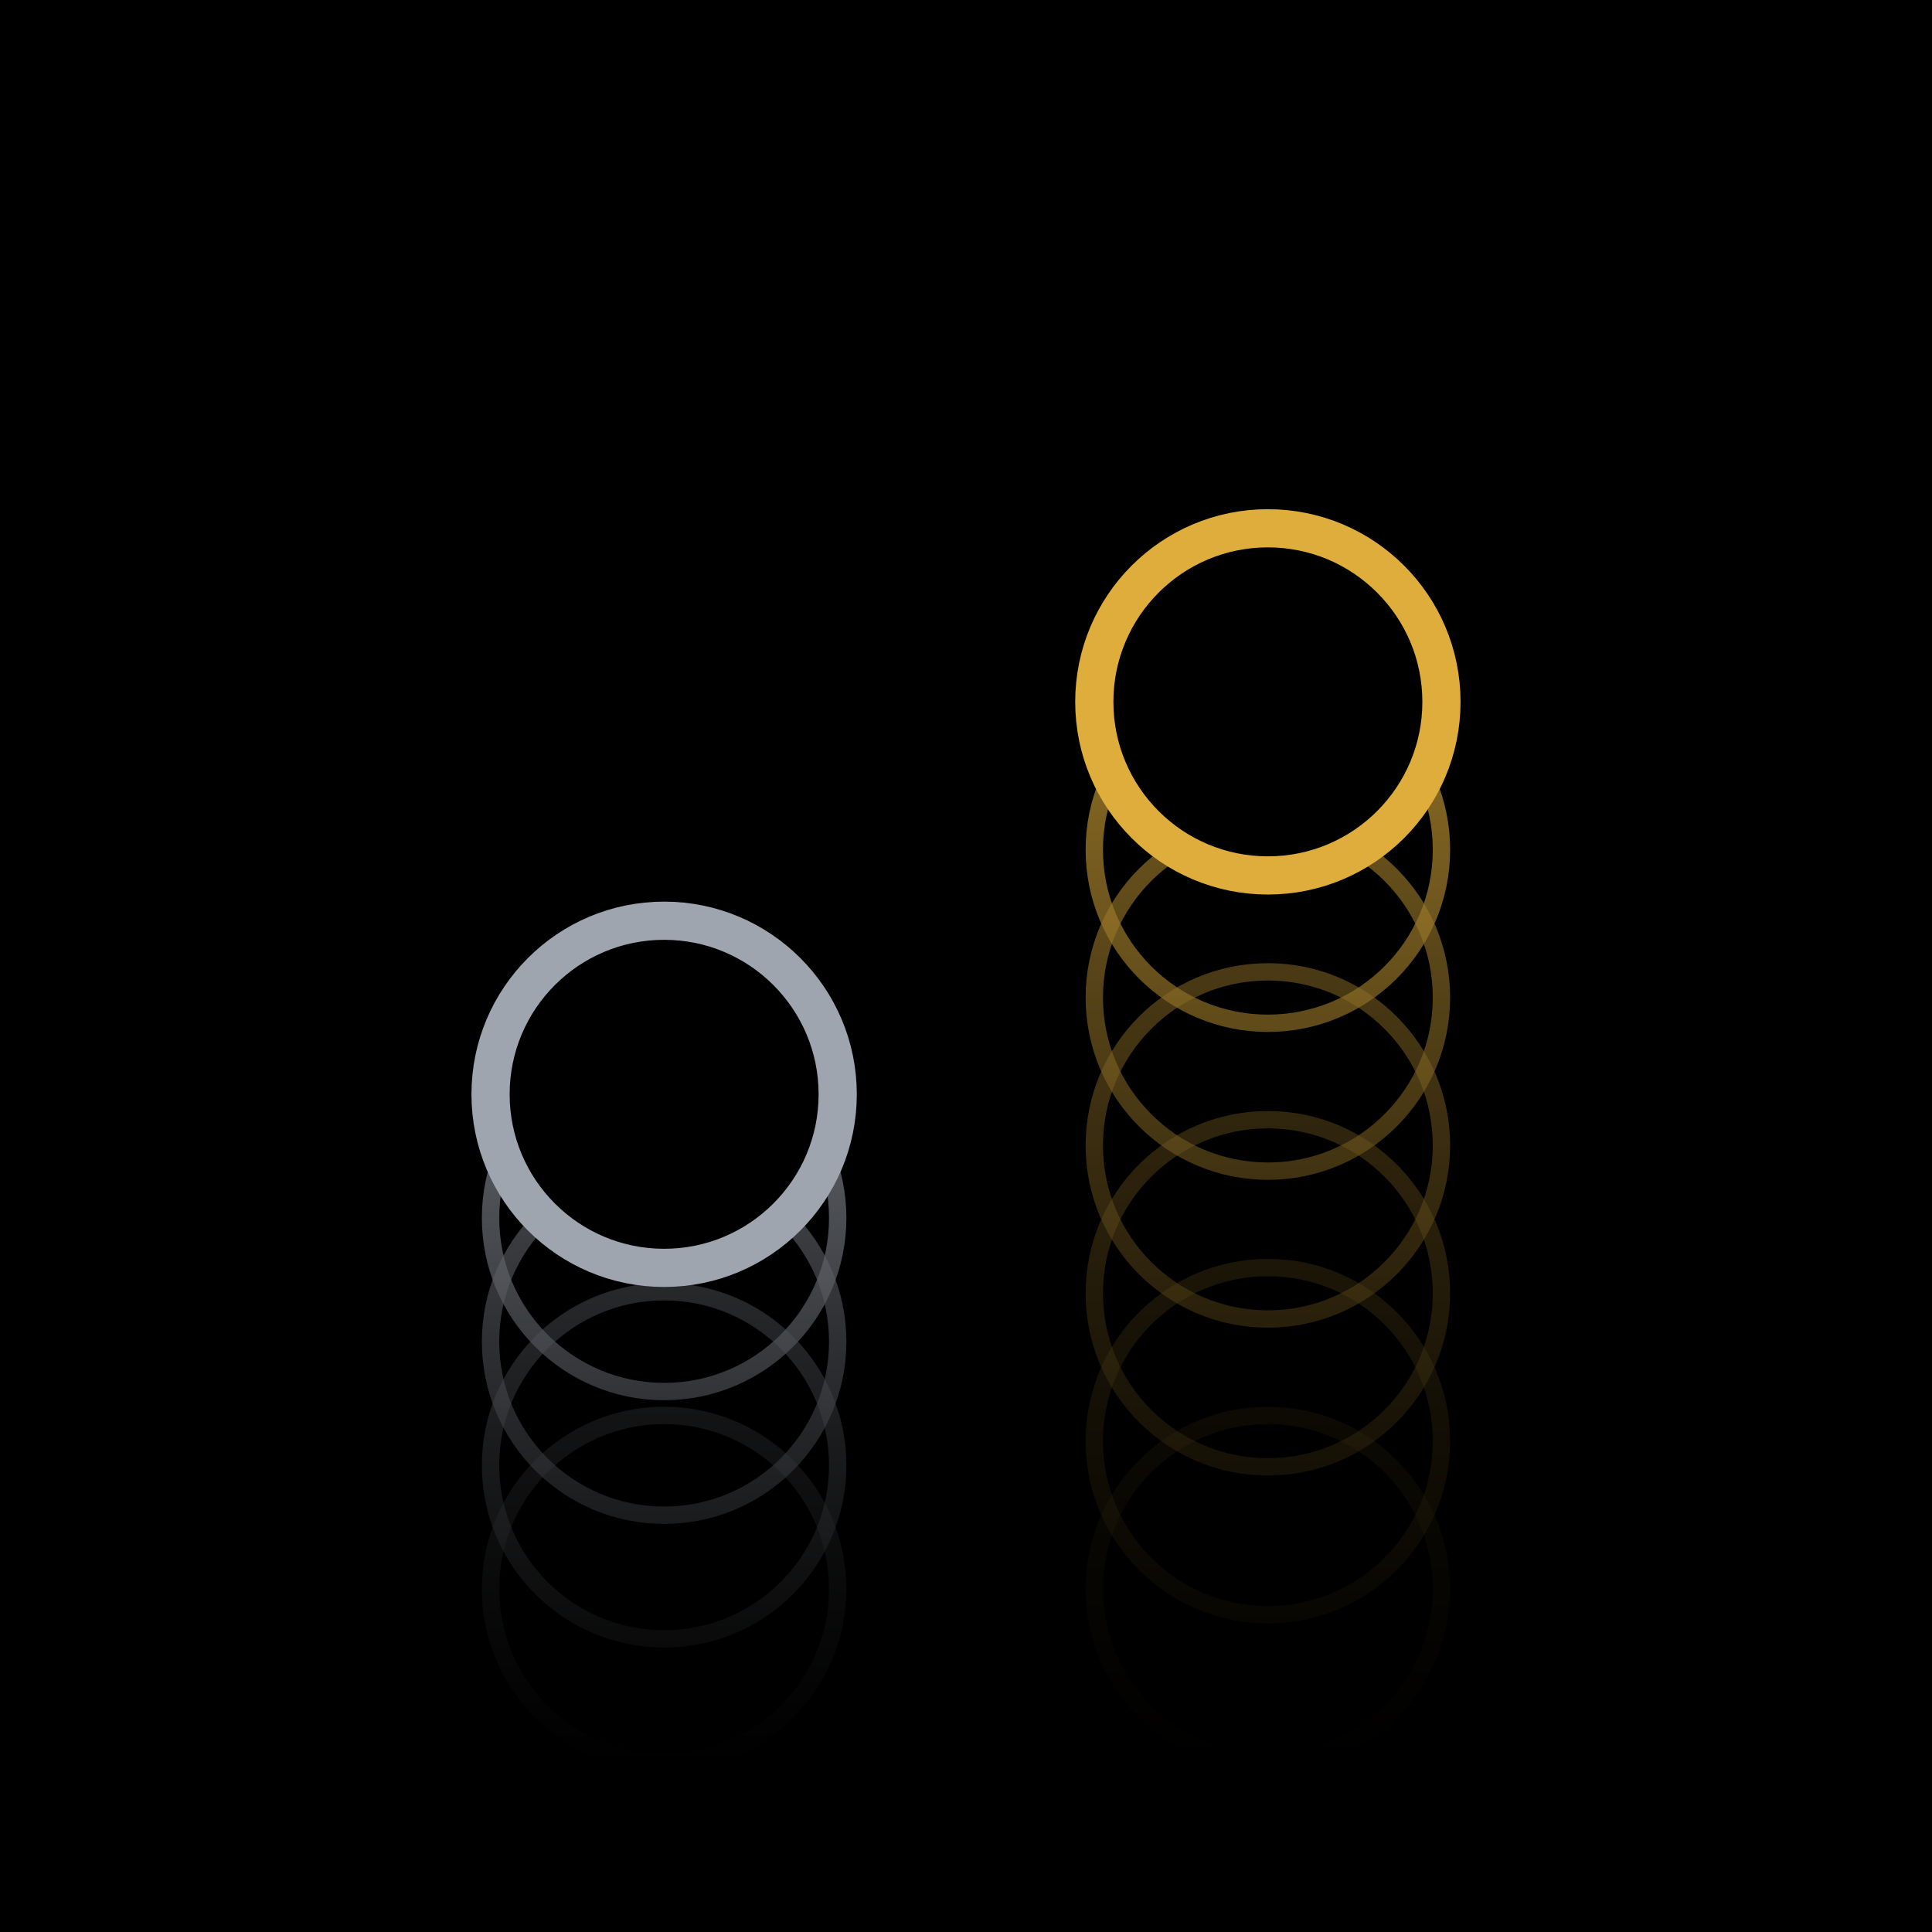
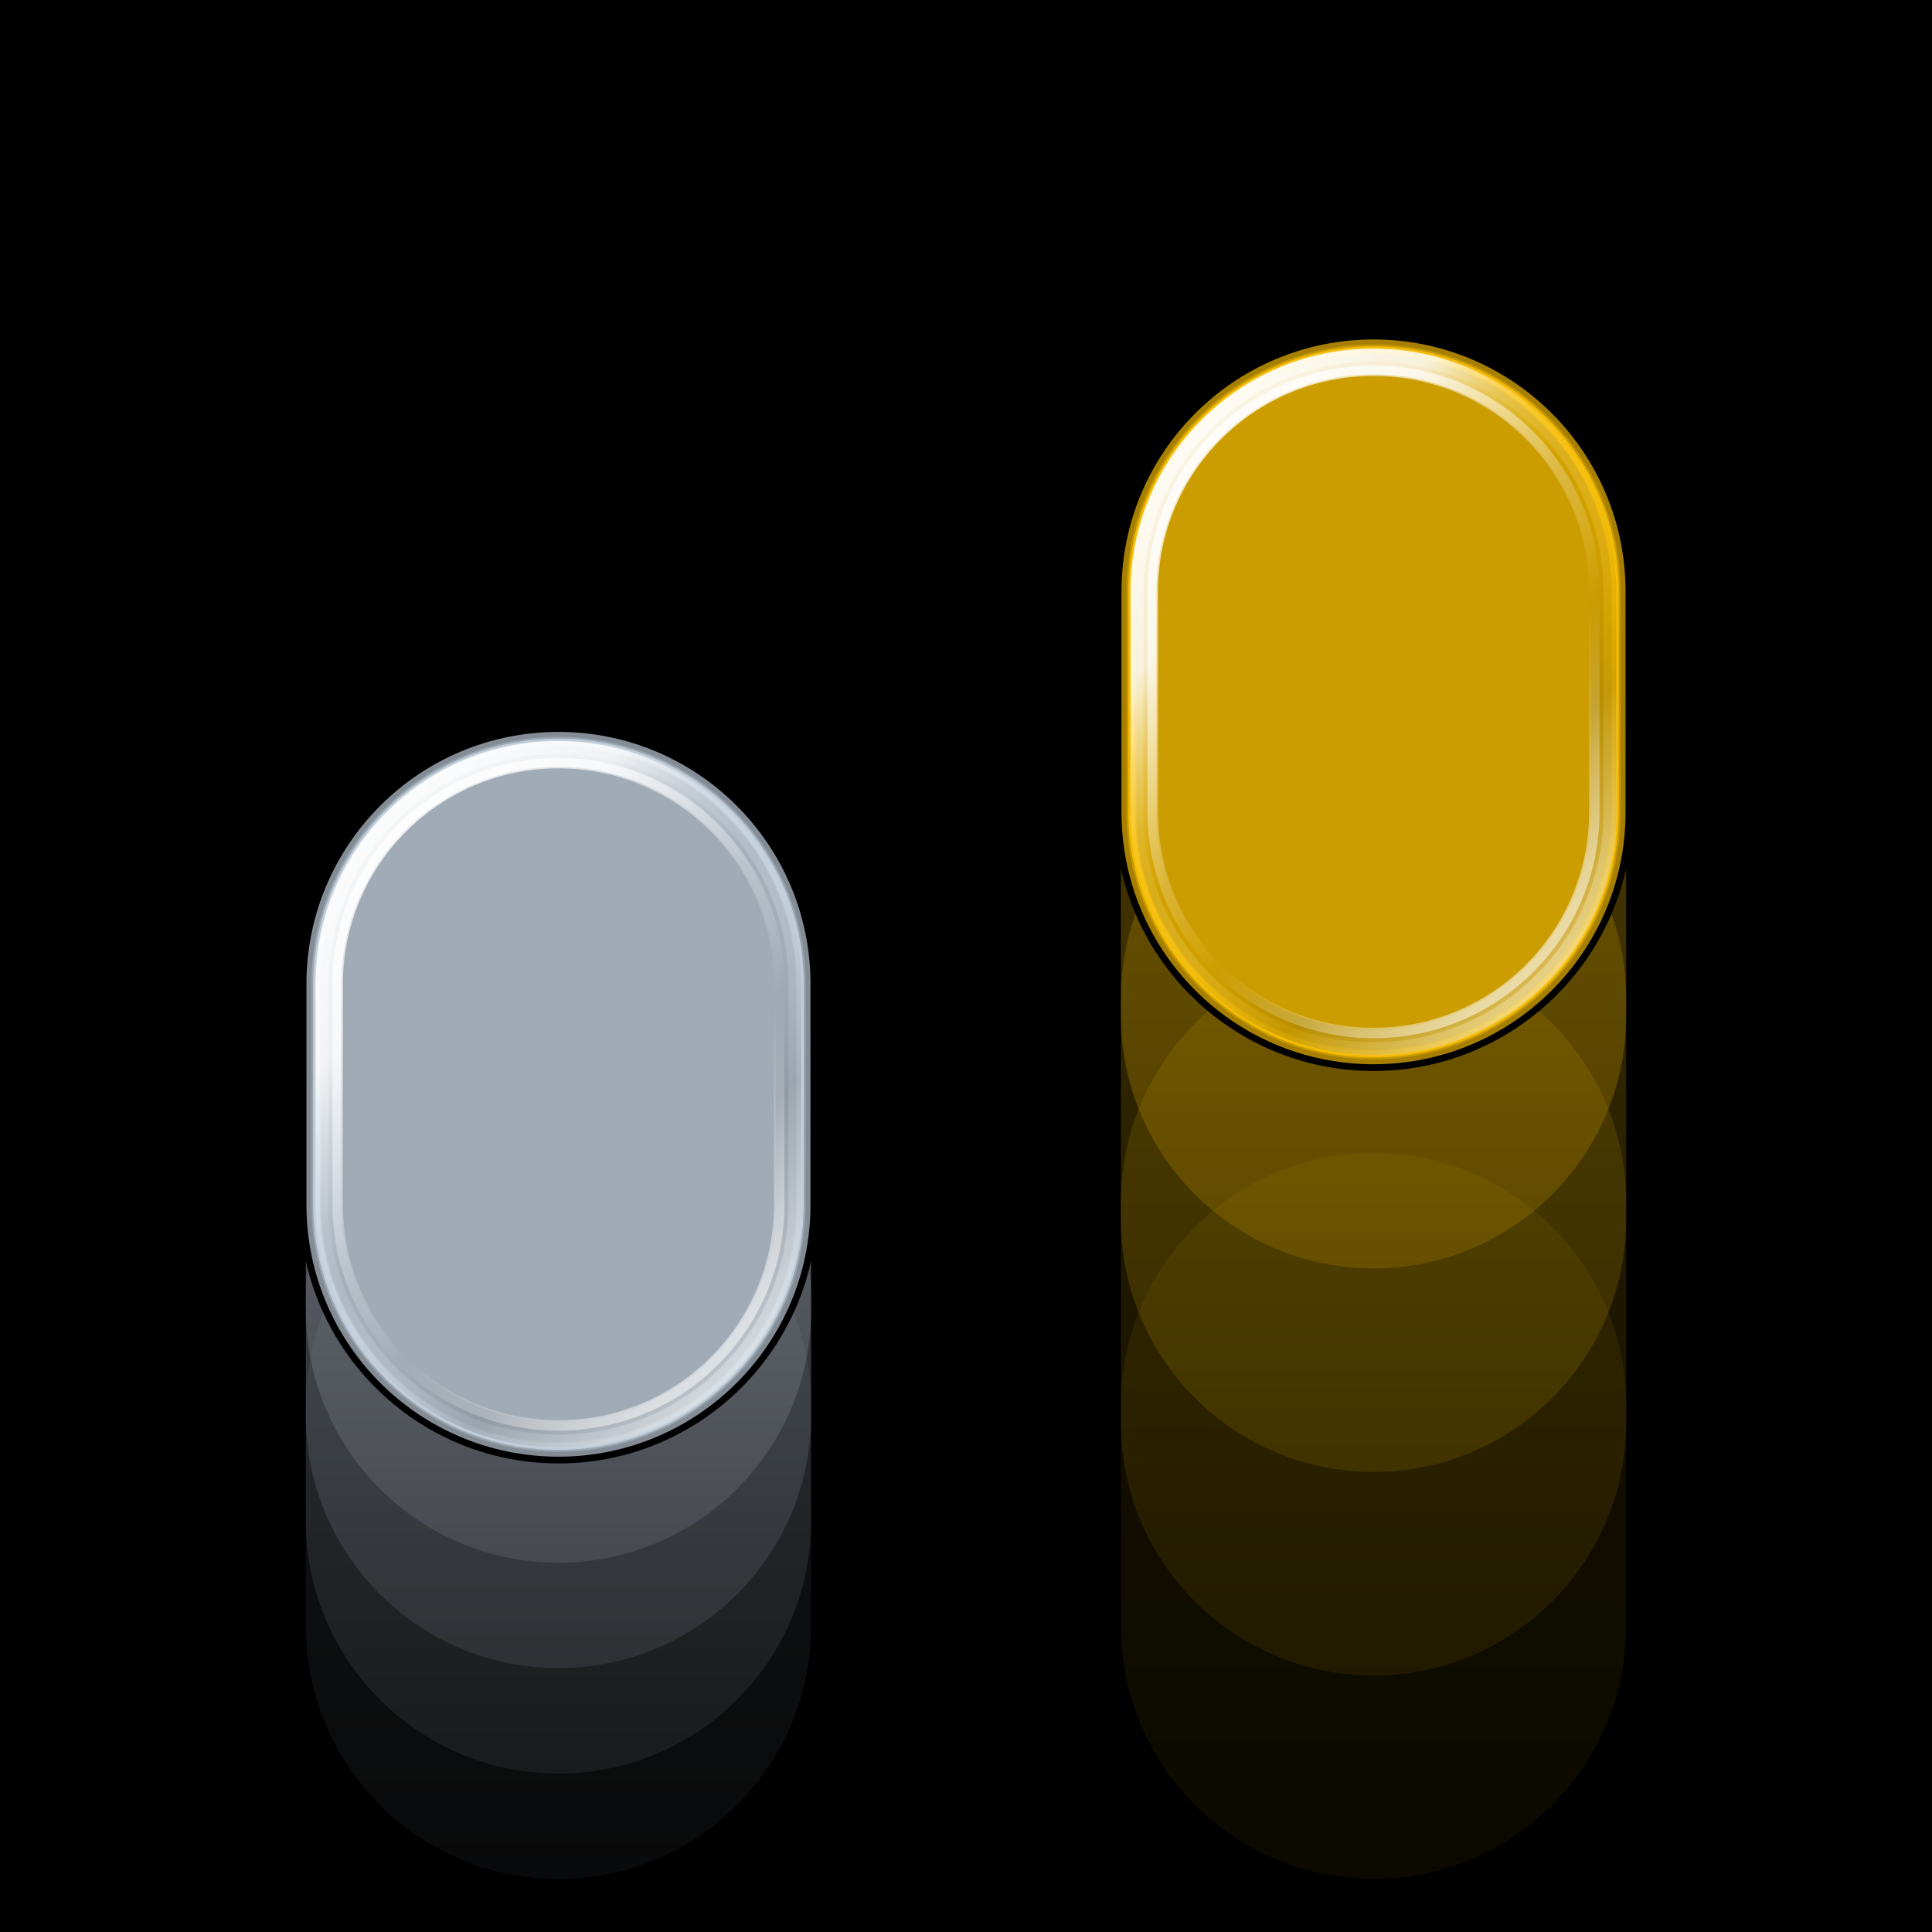
- <svg xmlns="http://www.w3.org/2000/svg" width="1024" height="1024" viewBox="0 0 256 256" role="img" aria-label="Overtaek Shared Start app icon on black">
-   <defs>
-     <clipPath id="«wake-master-1R0»-tile">
-       <rect width="256" height="256" rx="57" />
-     </clipPath>
-   </defs>
+ <svg xmlns="http://www.w3.org/2000/svg" width="1024" height="1024" viewBox="0 0 256 256" role="img" aria-label="Overtaek polished glass capsules with four fading echoes">
+   <rect width="256" height="256" fill="#000000" />
  <g>
-     <rect width="256" height="256" fill="#000000" />
-     <g transform="translate(88 145)" data-racer="slow">
+     <g transform="translate(74 145) scale(1.625)">
      <defs>
-         <linearGradient id="«wake-master-1Rt»-fade" x1="0" y1="0" x2="0" y2="1">
-           <stop stop-color="white" />
-           <stop offset="1" stop-color="white" stop-opacity="0" />
+         <linearGradient id="capsule-0-fade" x1="0" y1="0" x2="0" y2="1">
+           <stop offset="0" stop-color="white" stop-opacity="1" />
+           <stop offset="1" stop-color="white" stop-opacity="0.35" />
        </linearGradient>
-         <mask id="«wake-master-1Rt»-mask" maskUnits="userSpaceOnUse" x="-36.8" y="-34.5" width="73.6" height="134.55">
-           <rect x="-36.8" y="-23" width="73.6" height="111.55" fill="url(#«wake-master-1Rt»-fade)" />
+         <linearGradient id="capsule-0-edge" x1="0.05" y1="0" x2="0.9" y2="1">
+           <stop offset="0" stop-color="white" stop-opacity="0.7" />
+           <stop offset="0.38" stop-color="white" stop-opacity="0.08" />
+           <stop offset="0.7" stop-color="#c9d6e3" stop-opacity="0.4" />
+           <stop offset="1" stop-color="white" stop-opacity="0.455" />
+         </linearGradient>
+         <linearGradient id="capsule-0-bevel" x1="0.12" y1="0" x2="0.84" y2="1">
+           <stop offset="0" stop-color="white" stop-opacity="0.94" />
+           <stop offset="0.24" stop-color="white" stop-opacity="0.8" />
+           <stop offset="0.48" stop-color="#c9d6e3" stop-opacity="0.08" />
+           <stop offset="0.74" stop-color="#7d858d" stop-opacity="0.44" />
+           <stop offset="1" stop-color="white" stop-opacity="0.4" />
+         </linearGradient>
+         <linearGradient id="capsule-0-crest" x1="0" y1="0" x2="0.65" y2="1">
+           <stop offset="0" stop-color="white" stop-opacity="0.95" />
+           <stop offset="0.4" stop-color="white" stop-opacity="0.45" />
+           <stop offset="0.7" stop-color="white" stop-opacity="0" />
+           <stop offset="1" stop-color="white" stop-opacity="0.5" />
+         </linearGradient>
+         <mask id="capsule-0-outside" maskUnits="userSpaceOnUse" mask-type="luminance" x="-40" y="-40" width="80" height="124.385">
+           <rect x="-40" y="-40" width="80" height="124.385" fill="white" />
+           <path d="M-20 -9a20 20 0 0 1 40 0V9a20 20 0 0 1 -40 0Z" fill="black" stroke="black" stroke-width="2.2" />
+         </mask>
+         <mask id="capsule-0-fade-mask" maskUnits="userSpaceOnUse" x="-35" y="-35" width="70" height="109.385">
+           <rect x="-35" y="-29" width="70" height="93.385" fill="url(#capsule-0-fade)" />
        </mask>
      </defs>
-       <g mask="url(#«wake-master-1Rt»-mask)">
-         <g style="transform:translateY(16.3875px);opacity:0.72;--echo-distance:65.55px;animation-duration:1.32s;animation-delay:0s">
-           <circle r="23" fill="none" stroke="#9fa5af" stroke-width="2.3" />
-         </g>
-         <g style="transform:translateY(32.775px);opacity:0.576;--echo-distance:65.55px;animation-duration:1.32s;animation-delay:-0.33s">
-           <circle r="23" fill="none" stroke="#9fa5af" stroke-width="2.3" />
-         </g>
-         <g style="transform:translateY(49.1625px);opacity:0.432;--echo-distance:65.55px;animation-duration:1.32s;animation-delay:-0.66s">
-           <circle r="23" fill="none" stroke="#9fa5af" stroke-width="2.3" />
-         </g>
-         <g style="transform:translateY(65.55px);opacity:0.288;--echo-distance:65.55px;animation-duration:1.32s;animation-delay:-0.99s">
-           <circle r="23" fill="none" stroke="#9fa5af" stroke-width="2.3" />
+       <g mask="url(#capsule-0-outside)">
+         <g mask="url(#capsule-0-fade-mask)">
+           <g transform="translate(0 8.596154)" opacity="0.6">
+             <path d="M-20 -9a20 20 0 0 1 40 0V9a20 20 0 0 1 -40 0Z" fill="#c9d6e3" opacity="0.55" stroke="#c9d6e3" stroke-width="1.2" />
+           </g>
+           <g transform="translate(0 17.19231)" opacity="0.48">
+             <path d="M-20 -9a20 20 0 0 1 40 0V9a20 20 0 0 1 -40 0Z" fill="#c9d6e3" opacity="0.55" stroke="#c9d6e3" stroke-width="1.2" />
+           </g>
+           <g transform="translate(0 25.78846)" opacity="0.36">
+             <path d="M-20 -9a20 20 0 0 1 40 0V9a20 20 0 0 1 -40 0Z" fill="#c9d6e3" opacity="0.55" stroke="#c9d6e3" stroke-width="1.2" />
+           </g>
+           <g transform="translate(0 34.38462)" opacity="0.24">
+             <path d="M-20 -9a20 20 0 0 1 40 0V9a20 20 0 0 1 -40 0Z" fill="#c9d6e3" opacity="0.55" stroke="#c9d6e3" stroke-width="1.2" />
+           </g>
        </g>
      </g>
-       <circle r="23" fill="#000000" stroke="#9fa5af" stroke-width="5.06" />
+       <path d="M-20 -9a20 20 0 0 1 40 0V9a20 20 0 0 1 -40 0Z" fill="#c9d6e3" fill-opacity="0.8" fill-rule="evenodd" />
+       <path d="M-20 -9a20 20 0 0 1 40 0V9a20 20 0 0 1 -40 0Z" fill="none" stroke="#c9d6e3" stroke-width="1.1" stroke-opacity="0.65" />
+       <path d="M-19.3 -9a19.3 19.3 0 0 1 38.6 0V9a19.3 19.3 0 0 1 -38.6 0Z" fill="none" stroke="url(#capsule-0-edge)" stroke-width="1.1" stroke-opacity="1" />
+       <path d="M-19.75 -9a19.75 19.75 0 0 1 39.5 0V9a19.75 19.75 0 0 1 -39.5 0Z" fill="none" stroke="#c9d6e3" stroke-width="0.8" stroke-opacity="0.35" />
+       <path d="M-18.75 -9a18.75 18.75 0 0 1 37.5 0V9a18.75 18.75 0 0 1 -37.5 0Z" fill="none" stroke="url(#capsule-0-bevel)" stroke-width="2.1" stroke-opacity="1" />
+       <path d="M-18 -9a18 18 0 0 1 36 0V9a18 18 0 0 1 -36 0Z" fill="none" stroke="url(#capsule-0-crest)" stroke-width="0.85" stroke-opacity="1" />
    </g>
-     <g transform="translate(168 93)" data-racer="fast">
+     <g transform="translate(182 93) scale(1.625)">
      <defs>
-         <linearGradient id="«wake-master-1R15»-fade" x1="0" y1="0" x2="0" y2="1">
-           <stop stop-color="white" />
-           <stop offset="1" stop-color="white" stop-opacity="0" />
+         <linearGradient id="capsule-1-fade" x1="0" y1="0" x2="0" y2="1">
+           <stop offset="0" stop-color="white" stop-opacity="1" />
+           <stop offset="1" stop-color="white" stop-opacity="0.35" />
        </linearGradient>
-         <mask id="«wake-master-1R15»-mask" maskUnits="userSpaceOnUse" x="-36.8" y="-34.5" width="73.6" height="186.55">
-           <rect x="-36.8" y="-23" width="73.6" height="163.55" fill="url(#«wake-master-1R15»-fade)" />
+         <linearGradient id="capsule-1-edge" x1="0.05" y1="0" x2="0.9" y2="1">
+           <stop offset="0" stop-color="white" stop-opacity="0.7" />
+           <stop offset="0.38" stop-color="white" stop-opacity="0.08" />
+           <stop offset="0.7" stop-color="#ffc400" stop-opacity="0.4" />
+           <stop offset="1" stop-color="white" stop-opacity="0.455" />
+         </linearGradient>
+         <linearGradient id="capsule-1-bevel" x1="0.12" y1="0" x2="0.84" y2="1">
+           <stop offset="0" stop-color="white" stop-opacity="0.94" />
+           <stop offset="0.24" stop-color="white" stop-opacity="0.8" />
+           <stop offset="0.48" stop-color="#ffc400" stop-opacity="0.08" />
+           <stop offset="0.74" stop-color="#9e7a00" stop-opacity="0.44" />
+           <stop offset="1" stop-color="white" stop-opacity="0.4" />
+         </linearGradient>
+         <linearGradient id="capsule-1-crest" x1="0" y1="0" x2="0.65" y2="1">
+           <stop offset="0" stop-color="white" stop-opacity="0.95" />
+           <stop offset="0.4" stop-color="white" stop-opacity="0.45" />
+           <stop offset="0.7" stop-color="white" stop-opacity="0" />
+           <stop offset="1" stop-color="white" stop-opacity="0.5" />
+         </linearGradient>
+         <mask id="capsule-1-outside" maskUnits="userSpaceOnUse" mask-type="luminance" x="-40" y="-40" width="80" height="156.385">
+           <rect x="-40" y="-40" width="80" height="156.385" fill="white" />
+           <path d="M-20 -9a20 20 0 0 1 40 0V9a20 20 0 0 1 -40 0Z" fill="black" stroke="black" stroke-width="2.2" />
+         </mask>
+         <mask id="capsule-1-fade-mask" maskUnits="userSpaceOnUse" x="-35" y="-35" width="70" height="141.385">
+           <rect x="-35" y="-29" width="70" height="125.385" fill="url(#capsule-1-fade)" />
        </mask>
      </defs>
-       <g mask="url(#«wake-master-1R15»-mask)">
-         <g style="transform:translateY(19.59167px);opacity:0.72;--echo-distance:117.55px;animation-duration:1.15s;animation-delay:0s">
-           <circle r="23" fill="none" stroke="#dfad3c" stroke-width="2.3" />
-         </g>
-         <g style="transform:translateY(39.18333px);opacity:0.617;--echo-distance:117.55px;animation-duration:1.15s;animation-delay:-0.192s">
-           <circle r="23" fill="none" stroke="#dfad3c" stroke-width="2.3" />
-         </g>
-         <g style="transform:translateY(58.775px);opacity:0.514;--echo-distance:117.55px;animation-duration:1.15s;animation-delay:-0.383s">
-           <circle r="23" fill="none" stroke="#dfad3c" stroke-width="2.3" />
-         </g>
-         <g style="transform:translateY(78.36667px);opacity:0.411;--echo-distance:117.55px;animation-duration:1.15s;animation-delay:-0.575s">
-           <circle r="23" fill="none" stroke="#dfad3c" stroke-width="2.3" />
-         </g>
-         <g style="transform:translateY(97.95833px);opacity:0.309;--echo-distance:117.55px;animation-duration:1.15s;animation-delay:-0.767s">
-           <circle r="23" fill="none" stroke="#dfad3c" stroke-width="2.3" />
-         </g>
-         <g style="transform:translateY(117.55px);opacity:0.206;--echo-distance:117.55px;animation-duration:1.15s;animation-delay:-0.958s">
-           <circle r="23" fill="none" stroke="#dfad3c" stroke-width="2.3" />
+       <g mask="url(#capsule-1-outside)">
+         <g mask="url(#capsule-1-fade-mask)">
+           <g transform="translate(0 16.59615)" opacity="0.6">
+             <path d="M-20 -9a20 20 0 0 1 40 0V9a20 20 0 0 1 -40 0Z" fill="#ffc400" opacity="0.55" stroke="#ffc400" stroke-width="1.2" />
+           </g>
+           <g transform="translate(0 33.19231)" opacity="0.48">
+             <path d="M-20 -9a20 20 0 0 1 40 0V9a20 20 0 0 1 -40 0Z" fill="#ffc400" opacity="0.55" stroke="#ffc400" stroke-width="1.2" />
+           </g>
+           <g transform="translate(0 49.78846)" opacity="0.36">
+             <path d="M-20 -9a20 20 0 0 1 40 0V9a20 20 0 0 1 -40 0Z" fill="#ffc400" opacity="0.55" stroke="#ffc400" stroke-width="1.2" />
+           </g>
+           <g transform="translate(0 66.38462)" opacity="0.24">
+             <path d="M-20 -9a20 20 0 0 1 40 0V9a20 20 0 0 1 -40 0Z" fill="#ffc400" opacity="0.55" stroke="#ffc400" stroke-width="1.2" />
+           </g>
        </g>
      </g>
-       <circle r="23" fill="#000000" stroke="#dfad3c" stroke-width="5.06" />
+       <path d="M-20 -9a20 20 0 0 1 40 0V9a20 20 0 0 1 -40 0Z" fill="#ffc400" fill-opacity="0.8" fill-rule="evenodd" />
+       <path d="M-20 -9a20 20 0 0 1 40 0V9a20 20 0 0 1 -40 0Z" fill="none" stroke="#ffc400" stroke-width="1.1" stroke-opacity="0.65" />
+       <path d="M-19.3 -9a19.3 19.3 0 0 1 38.6 0V9a19.3 19.3 0 0 1 -38.6 0Z" fill="none" stroke="url(#capsule-1-edge)" stroke-width="1.1" stroke-opacity="1" />
+       <path d="M-19.75 -9a19.75 19.75 0 0 1 39.5 0V9a19.75 19.75 0 0 1 -39.5 0Z" fill="none" stroke="#ffc400" stroke-width="0.8" stroke-opacity="0.35" />
+       <path d="M-18.75 -9a18.75 18.75 0 0 1 37.5 0V9a18.75 18.75 0 0 1 -37.5 0Z" fill="none" stroke="url(#capsule-1-bevel)" stroke-width="2.1" stroke-opacity="1" />
+       <path d="M-18 -9a18 18 0 0 1 36 0V9a18 18 0 0 1 -36 0Z" fill="none" stroke="url(#capsule-1-crest)" stroke-width="0.85" stroke-opacity="1" />
    </g>
  </g>
</svg>
